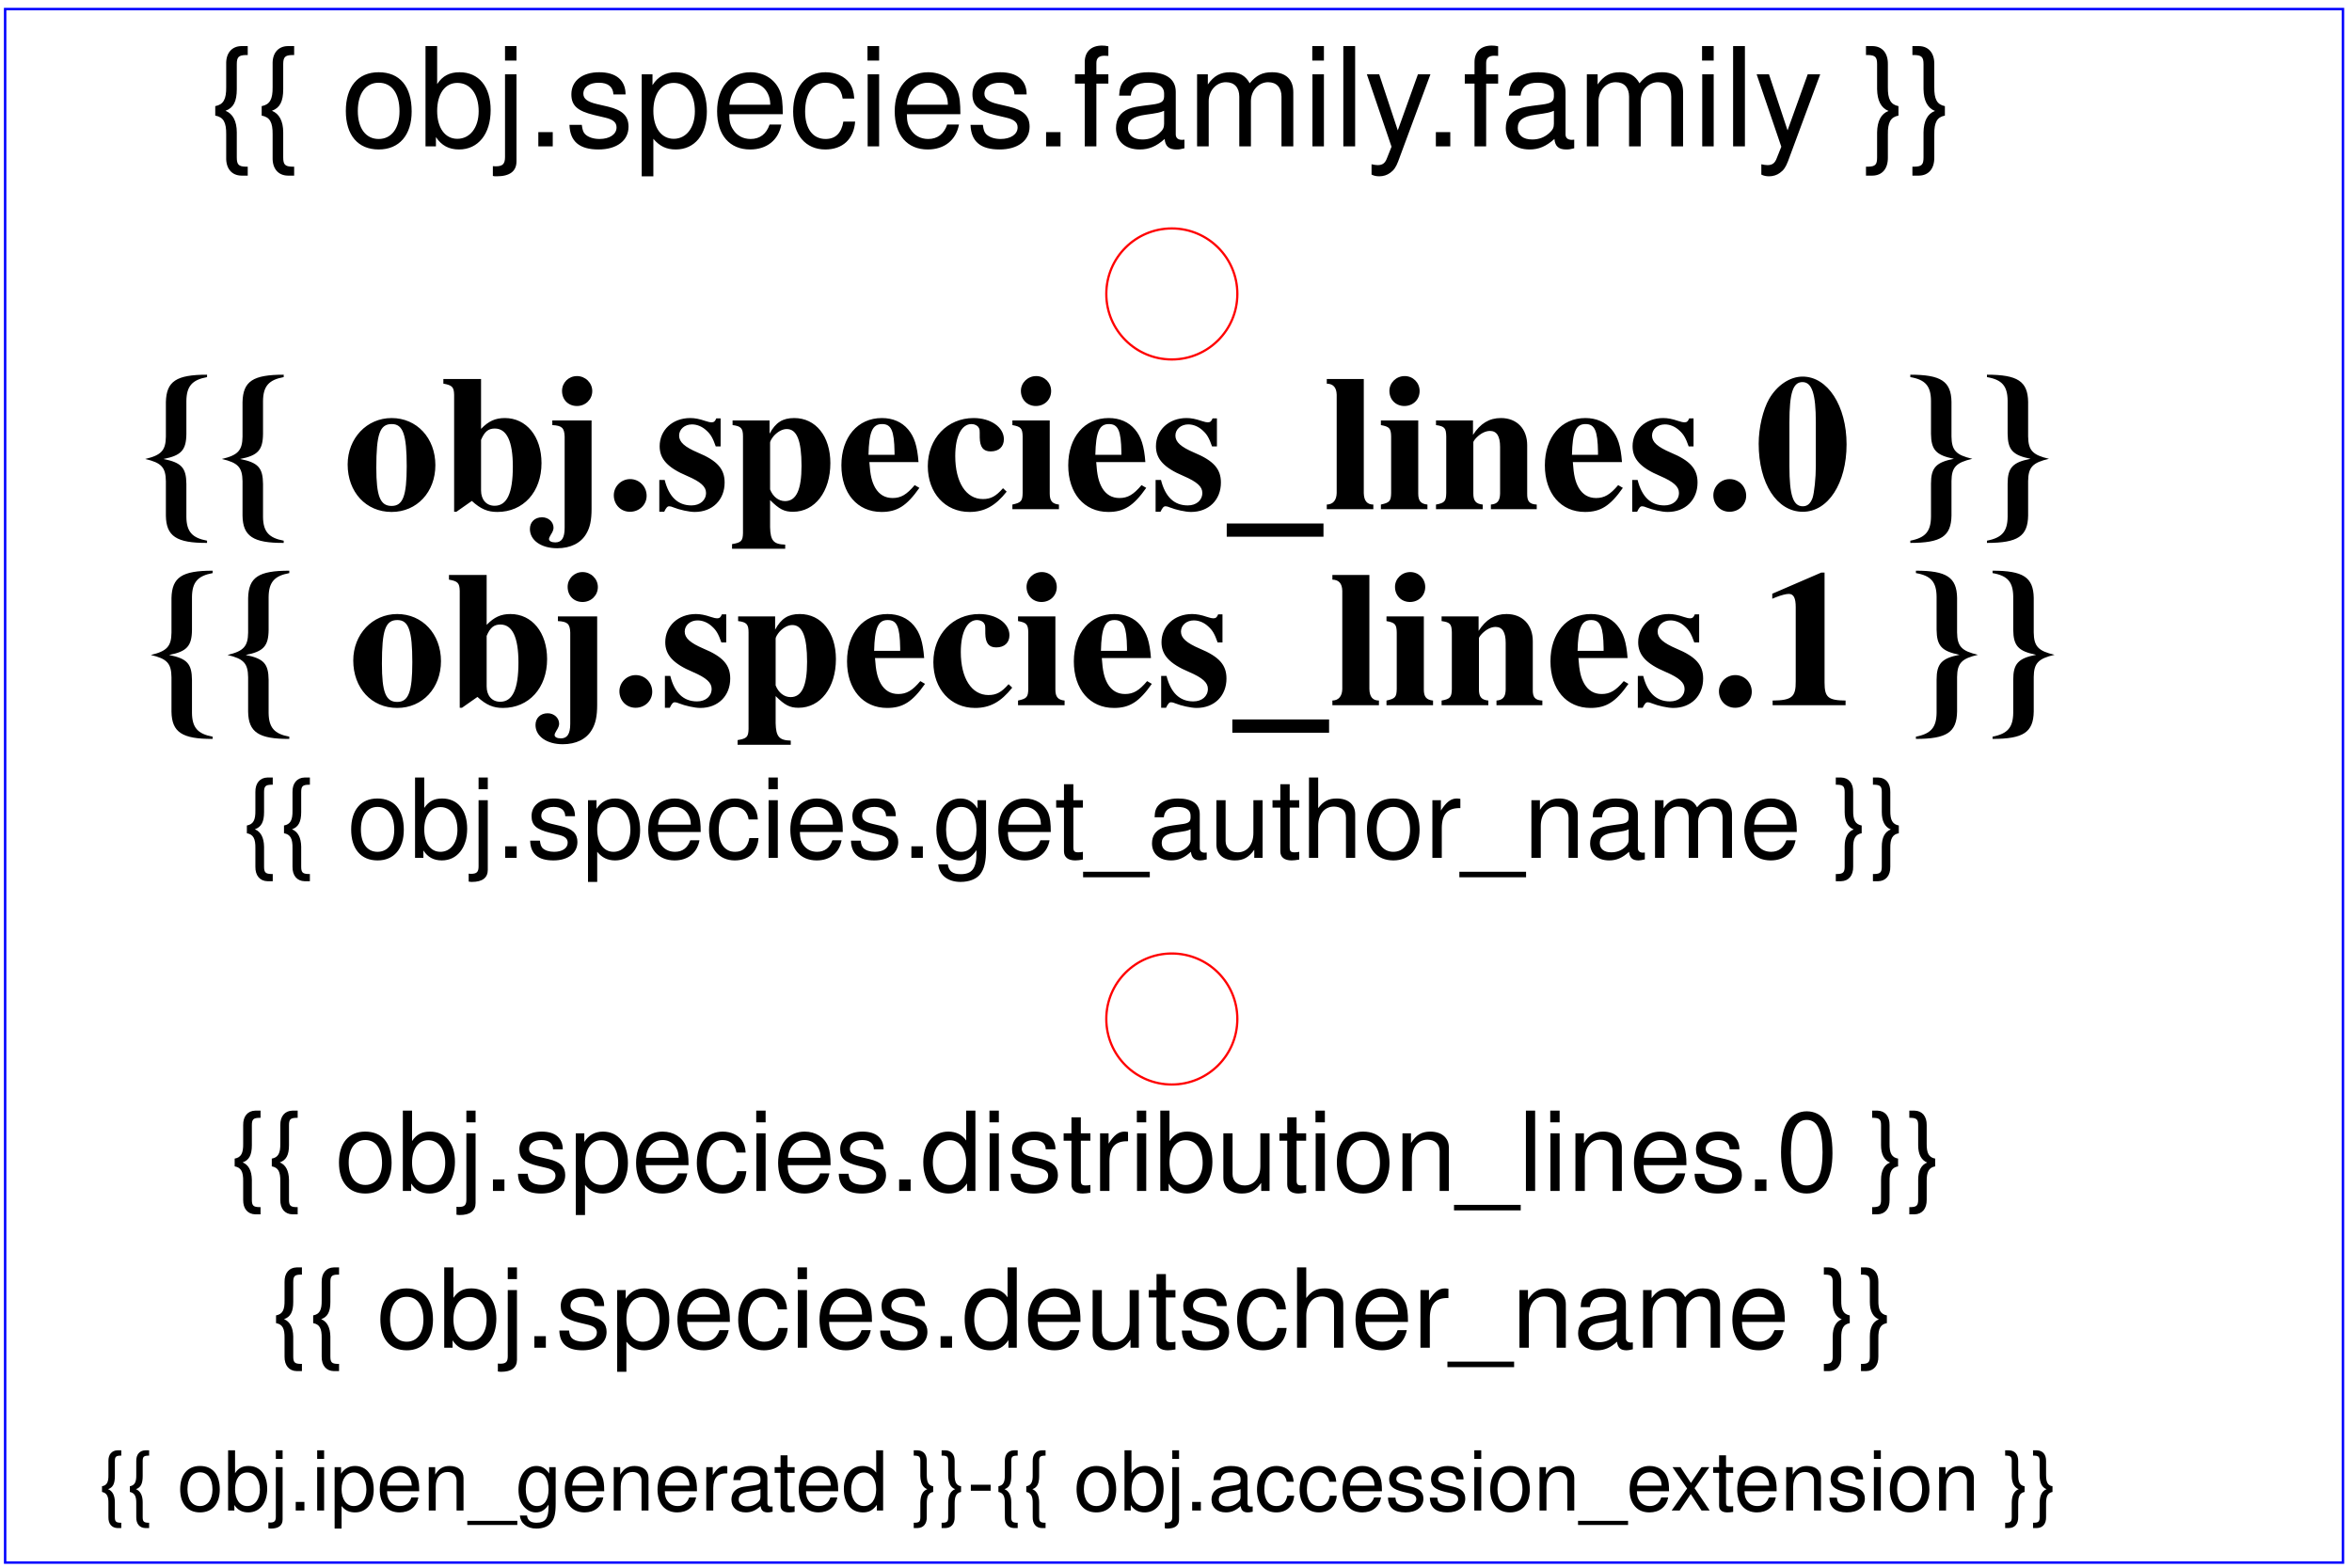
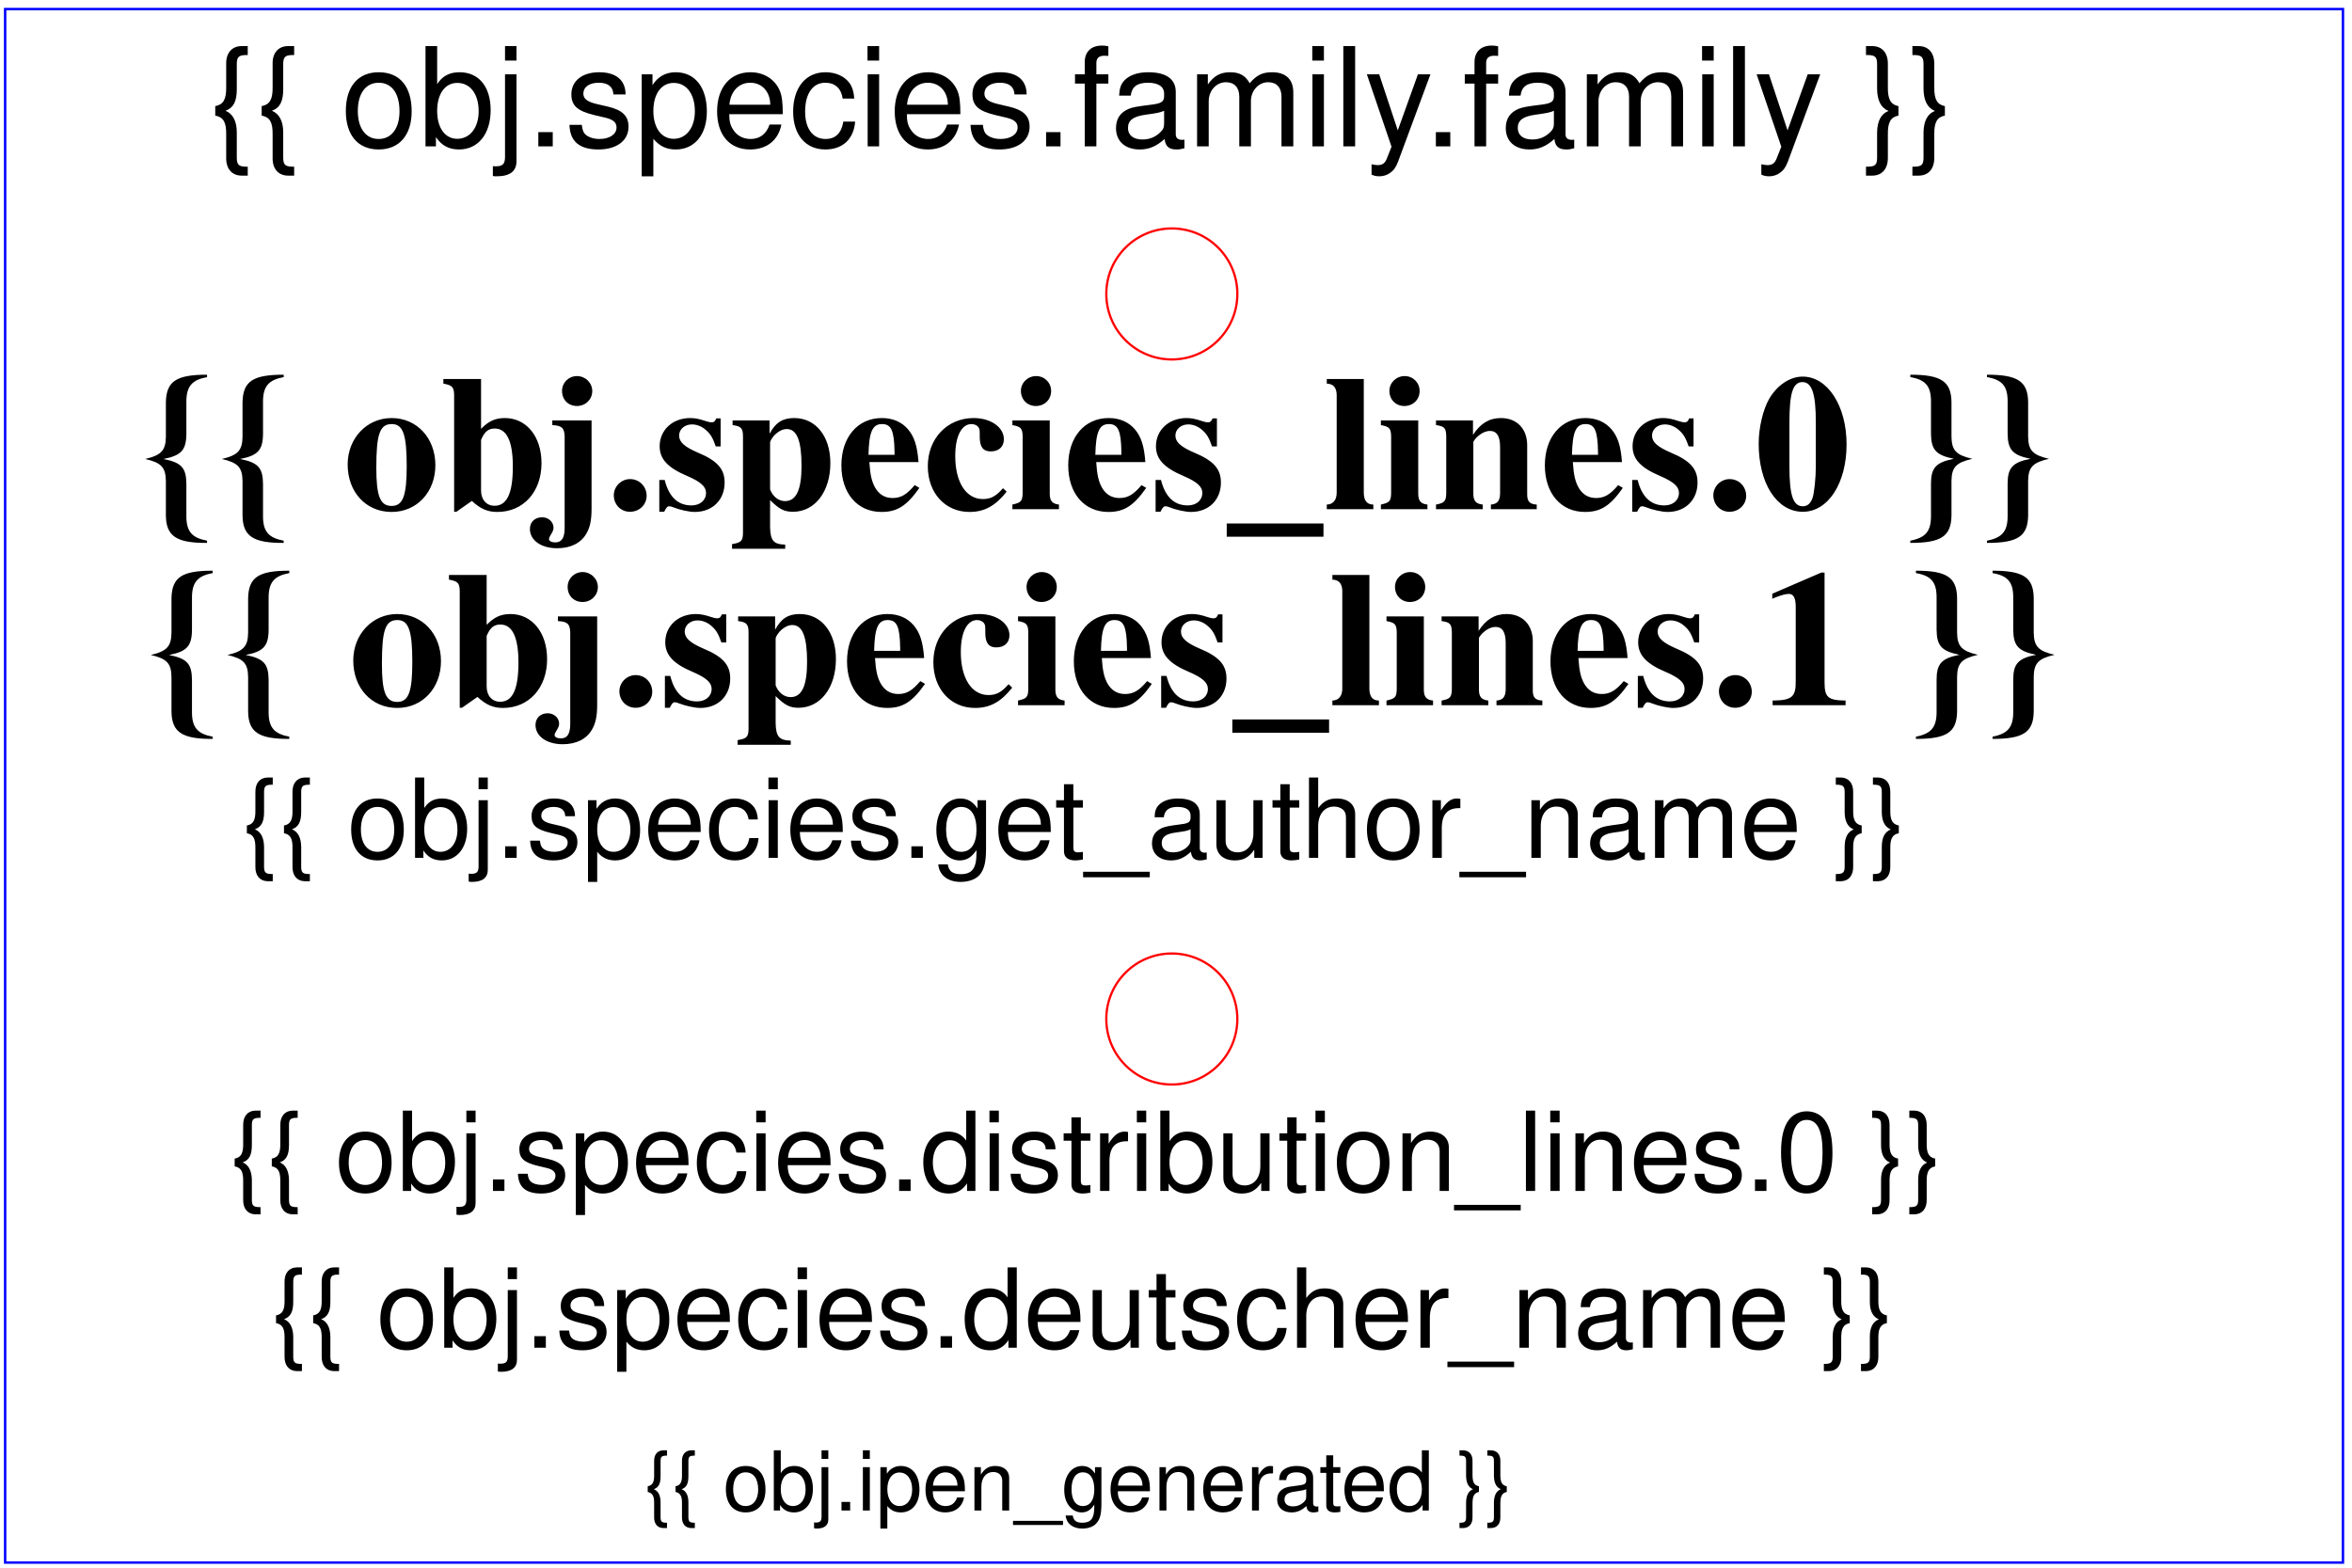
<svg xmlns="http://www.w3.org/2000/svg" width="6cm" height="4cm" viewBox="0 0 212.598 141.732" id="svg2" version="1.1">
  <defs id="defs4" />
  <g id="layer1" transform="translate(0,-910.6299)">
    <text xml:space="preserve" style="font-style:normal;font-variant:normal;font-weight:normal;font-stretch:normal;line-height:0%;font-family:Helvetica;-inkscape-font-specification:Helvetica;text-align:center;letter-spacing:0px;word-spacing:0px;text-anchor:middle;fill:#000000;fill-opacity:1;stroke:none;stroke-width:1px;stroke-linecap:butt;stroke-linejoin:miter;stroke-opacity:1" x="105.68" y="928.328" id="text3336" transform="scale(1.004833,0.9951905)">
      <tspan id="tspan3338" x="105.68" y="928.328" style="font-style:normal;font-variant:normal;font-weight:normal;font-stretch:normal;font-size:12.5px;line-height:1.25;font-family:Helvetica;-inkscape-font-specification:Helvetica">{{ obj.species.family.family }}</tspan>
    </text>
    <text xml:space="preserve" style="font-style:normal;font-variant:normal;font-weight:normal;font-stretch:normal;line-height:0%;font-family:Helvetica;-inkscape-font-specification:Helvetica;text-align:center;letter-spacing:0px;word-spacing:0px;text-anchor:middle;fill:#000000;fill-opacity:1;stroke:none;stroke-width:1px;stroke-linecap:butt;stroke-linejoin:miter;stroke-opacity:1" x="105.346" y="1052.253" id="text3336-3" transform="scale(1.004833,0.9951905)">
-       <tspan id="tspan3338-6" x="105.346" y="1052.253" style="font-style:normal;font-variant:normal;font-weight:normal;font-stretch:normal;font-size:7.5px;line-height:1.25;font-family:Helvetica;-inkscape-font-specification:Helvetica">{{ obj.ipen_generated }}-{{ obj.accession_extension }}</tspan>
+       <tspan id="tspan3338-6" x="105.346" y="1052.253" style="font-style:normal;font-variant:normal;font-weight:normal;font-stretch:normal;font-size:7.5px;line-height:1.25;font-family:Helvetica;-inkscape-font-specification:Helvetica">{{ obj.ipen_generated }}</tspan>
    </text>
    <text transform="scale(1.004833,0.9951905)" id="text4191" y="939.414" x="106.185" style="font-style:normal;font-variant:normal;font-weight:bold;font-stretch:normal;line-height:0%;font-family:Times;-inkscape-font-specification:'Times Bold';text-align:center;letter-spacing:0px;word-spacing:0px;text-anchor:middle;fill:#000000;fill-opacity:1;stroke:none;stroke-width:1px;stroke-linecap:butt;stroke-linejoin:miter;stroke-opacity:1" xml:space="preserve">
      <tspan y="939.414" x="106.185" id="tspan4193" style="font-size:17.5px;line-height:1.25"> </tspan>
      <tspan y="961.289" x="106.185" id="tspan4226" style="font-size:17.5px;line-height:1.25">{{ obj.species_lines.0 }}</tspan>
    </text>
    <text transform="scale(1.004833,0.9951905)" id="text4197" y="992.96" x="104.985" style="font-style:normal;font-variant:normal;font-weight:normal;font-stretch:normal;line-height:0%;font-family:Helvetica;-inkscape-font-specification:Helvetica;text-align:center;letter-spacing:0px;word-spacing:0px;text-anchor:middle;fill:#000000;fill-opacity:1;stroke:none;stroke-width:1px;stroke-linecap:butt;stroke-linejoin:miter;stroke-opacity:1" xml:space="preserve">
      <tspan y="992.96" x="104.985" id="tspan4203" style="font-style:normal;font-variant:normal;font-weight:normal;font-stretch:normal;font-size:10px;line-height:1.25;font-family:Helvetica;-inkscape-font-specification:Helvetica;text-align:center;text-anchor:middle">{{ obj.species.get_author_name }}</tspan>
    </text>
    <rect style="fill:none;stroke:#0000ff;stroke-width:0.219;stroke-miterlimit:4;stroke-dasharray:none;stroke-opacity:1" id="rect4205" width="211.317" height="140.451" x="0.464" y="911.448" ry="0" />
    <text xml:space="preserve" style="font-style:normal;font-variant:normal;font-weight:normal;font-stretch:normal;line-height:0%;font-family:Helvetica;-inkscape-font-specification:Helvetica;text-align:center;letter-spacing:0px;word-spacing:0px;text-anchor:middle;fill:#000000;fill-opacity:1;stroke:none;stroke-width:1px;stroke-linecap:butt;stroke-linejoin:miter;stroke-opacity:1" x="106.075" y="1023.224" id="text4233" transform="scale(1.004833,0.9951905)">
      <tspan style="font-style:normal;font-variant:normal;font-weight:normal;font-stretch:normal;font-size:10px;line-height:1.25;font-family:Helvetica;-inkscape-font-specification:Helvetica;text-align:center;text-anchor:middle" id="tspan4235" x="106.075" y="1023.224">{{ obj.species.distribution_lines.0 }}</tspan>
    </text>
    <text xml:space="preserve" style="font-style:normal;font-variant:normal;font-weight:normal;font-stretch:normal;line-height:0%;font-family:Helvetica;-inkscape-font-specification:Helvetica;text-align:center;letter-spacing:0px;word-spacing:0px;text-anchor:middle;fill:#000000;fill-opacity:1;stroke:none;stroke-width:1px;stroke-linecap:butt;stroke-linejoin:miter;stroke-opacity:1" x="105.762" y="1037.466" id="text4233-1" transform="scale(1.004833,0.9951905)">
      <tspan style="font-style:normal;font-variant:normal;font-weight:normal;font-stretch:normal;font-size:10px;line-height:1.25;font-family:Helvetica;-inkscape-font-specification:Helvetica;text-align:center;text-anchor:middle" id="tspan4235-2" x="105.762" y="1037.466">{{ obj.species.deutscher_name }}</tspan>
    </text>
    <text xml:space="preserve" style="font-style:normal;font-variant:normal;font-weight:bold;font-stretch:normal;line-height:0%;font-family:Times;-inkscape-font-specification:'Times Bold';text-align:center;letter-spacing:0px;word-spacing:0px;text-anchor:middle;fill:#000000;fill-opacity:1;stroke:none;stroke-width:1px;stroke-linecap:butt;stroke-linejoin:miter;stroke-opacity:1" x="106.687" y="957.216" id="text4255" transform="scale(1.004833,0.9951905)">
      <tspan id="tspan4257" x="106.687" y="957.216" style="font-size:17.5px;line-height:1.25"> </tspan>
      <tspan id="tspan4259" x="106.687" y="979.091" style="font-size:17.5px;line-height:1.25">{{ obj.species_lines.1 }}</tspan>
    </text>
    <circle style="fill:none;stroke:#ff0000;stroke-width:0.203;stroke-miterlimit:4;stroke-dasharray:none;stroke-opacity:1" id="path4263" cx="105.921" cy="1002.756" r="5.922" />
    <circle r="5.922" cy="937.205" cx="105.922" id="circle4402" style="fill:none;stroke:#ff0000;stroke-width:0.203;stroke-miterlimit:4;stroke-dasharray:none;stroke-opacity:1" />
  </g>
</svg>
